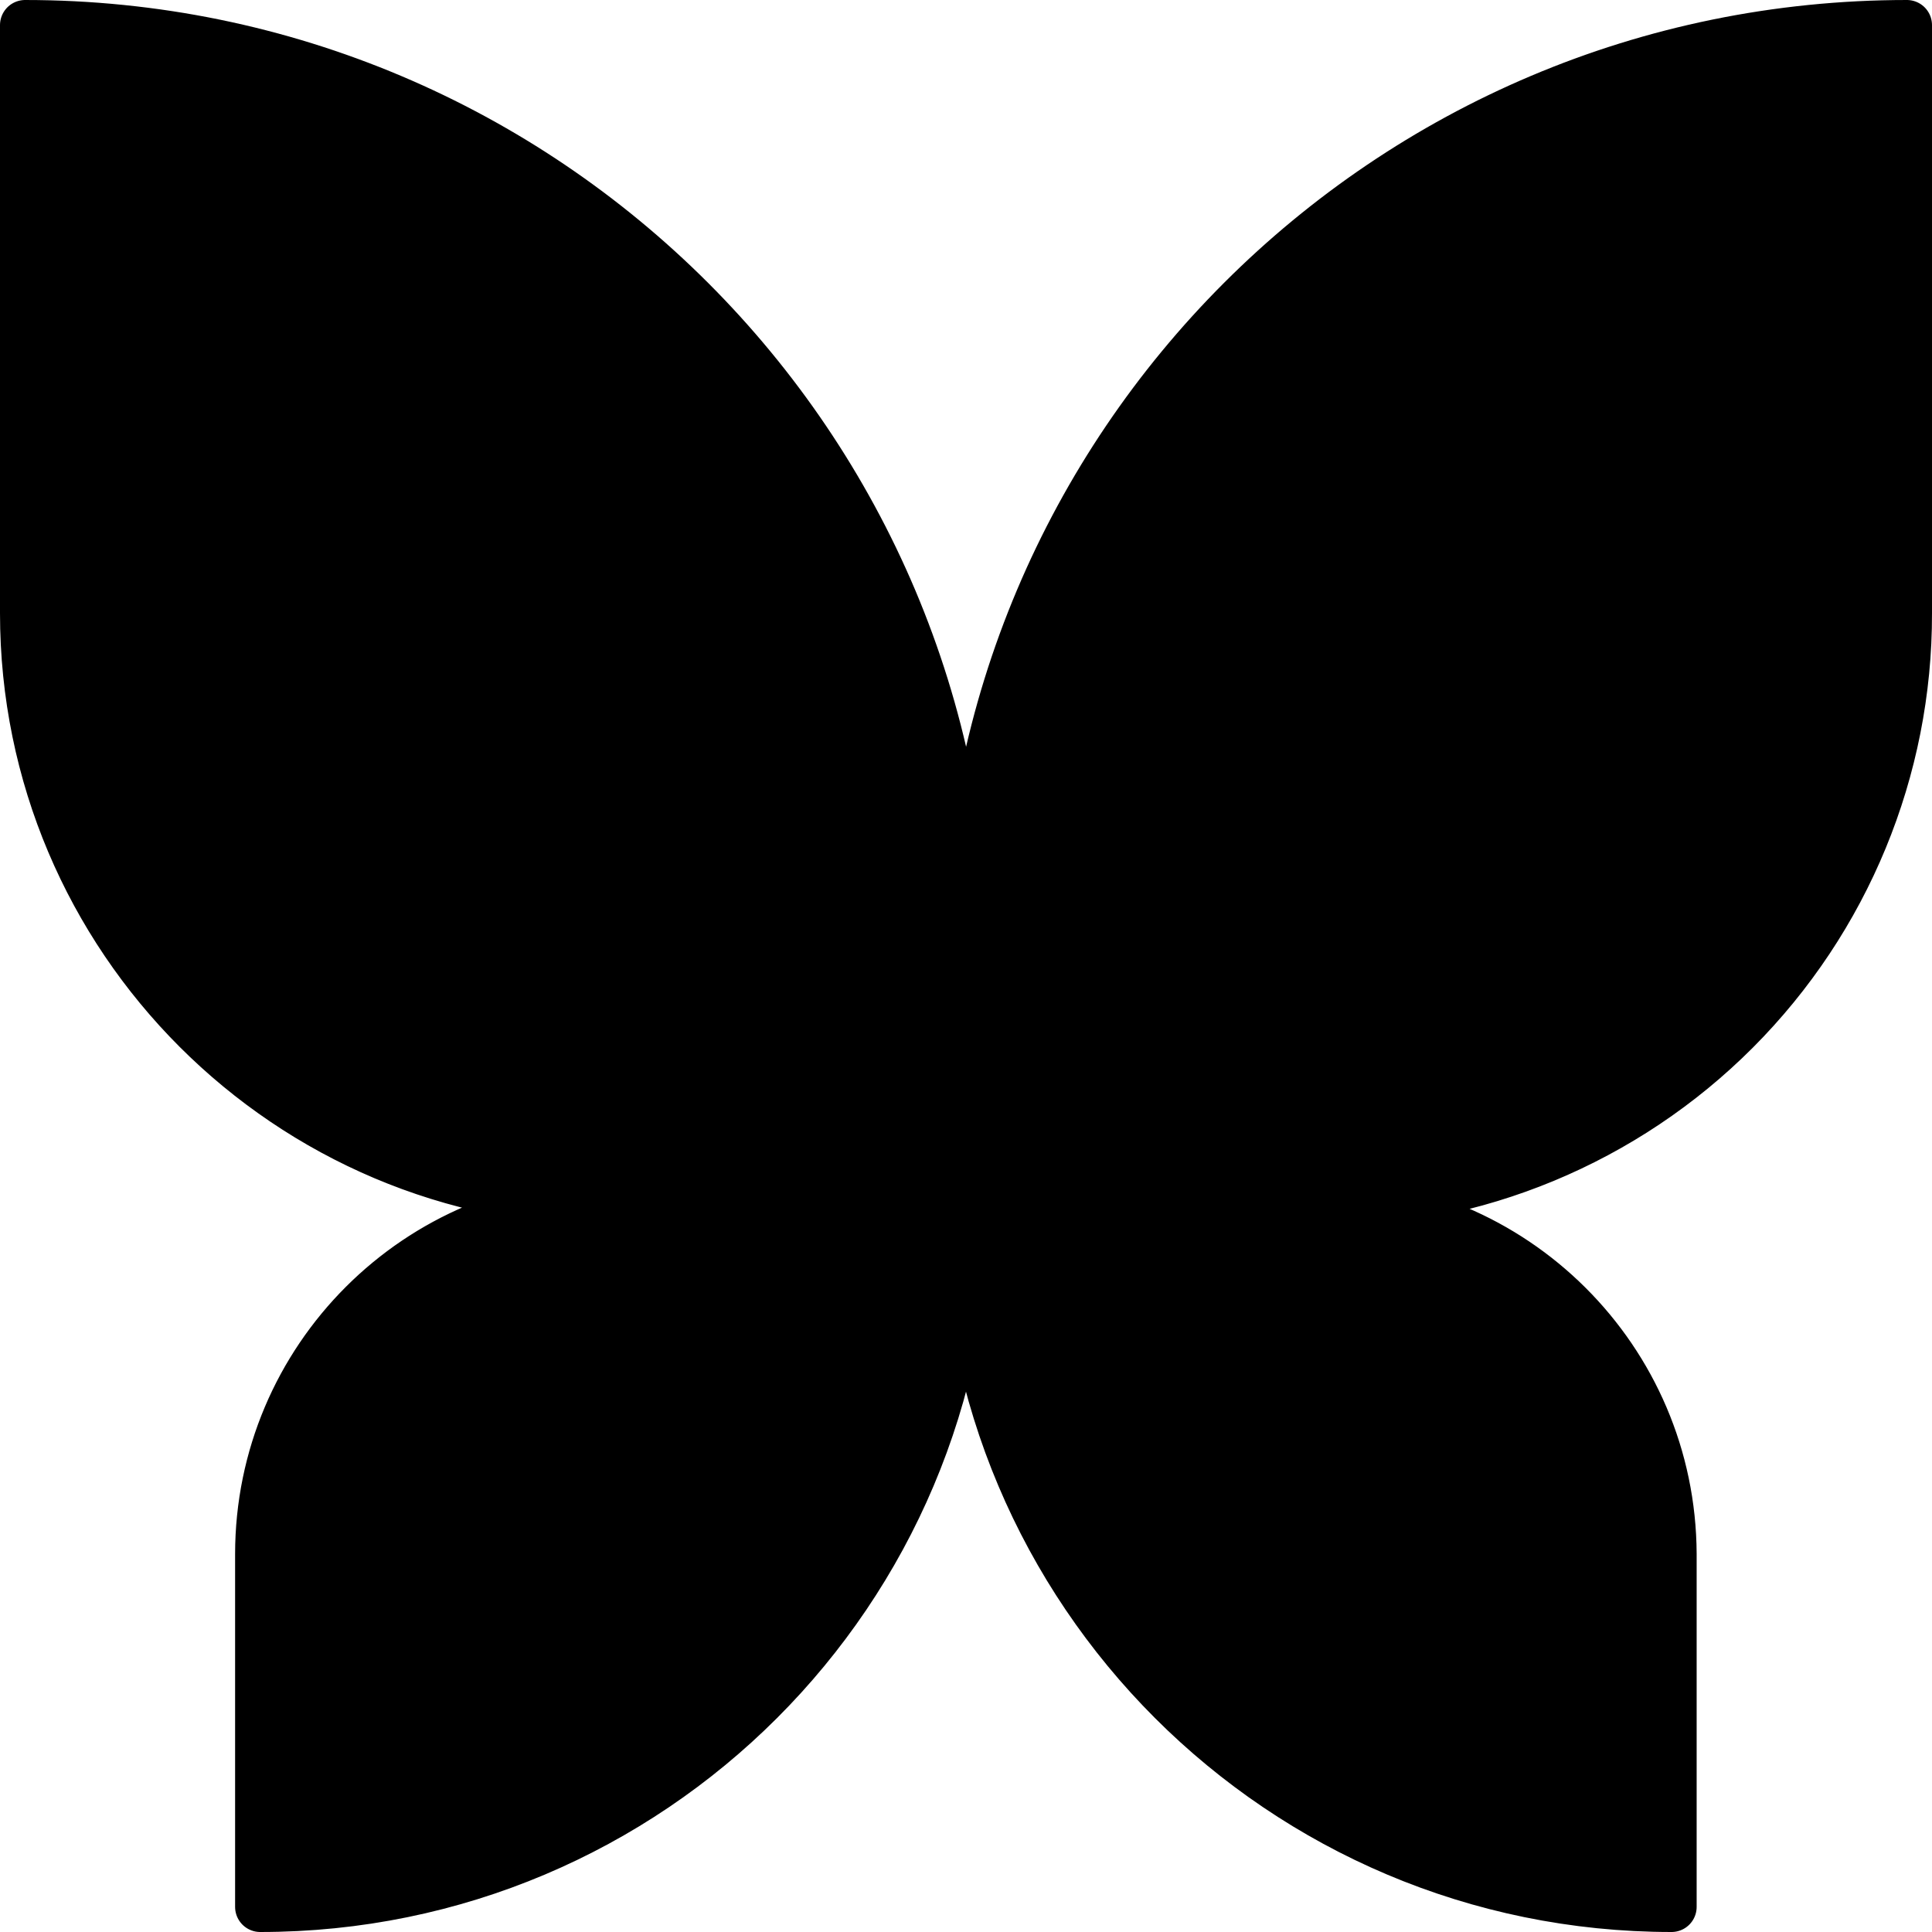
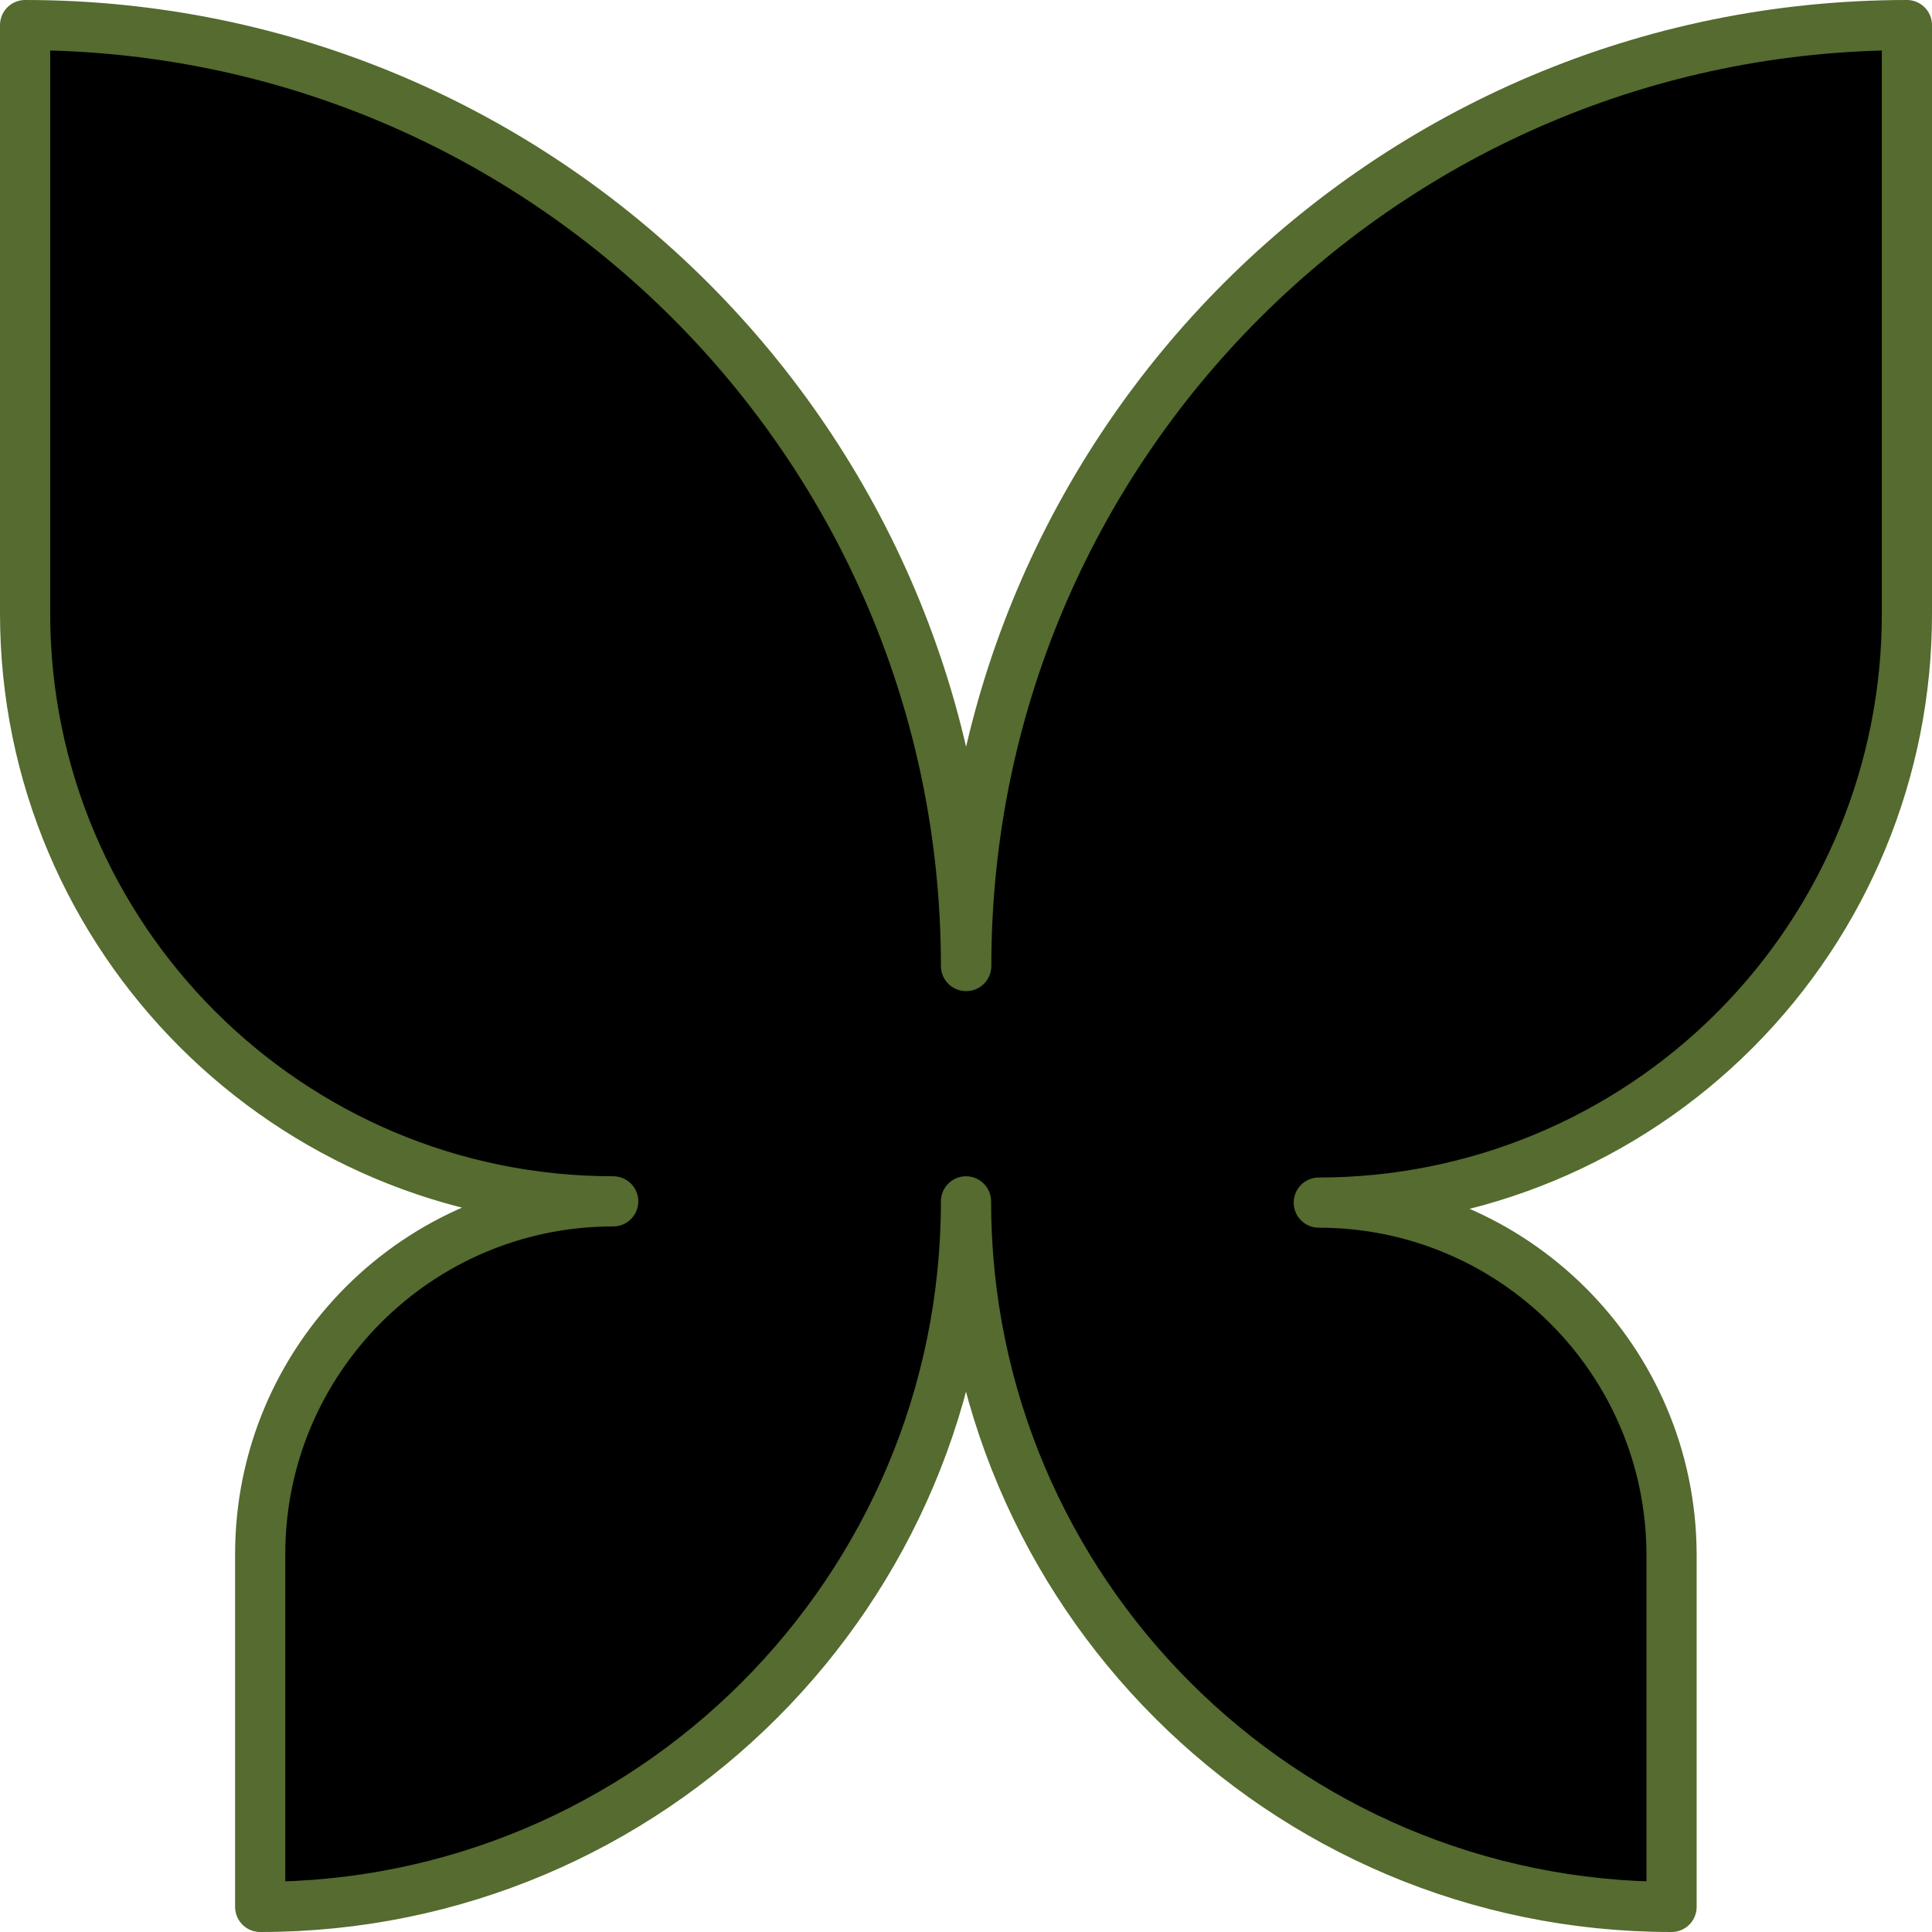
<svg xmlns="http://www.w3.org/2000/svg" viewBox="0 0 77 77">
  <defs>
-     <style>.cls-1{stroke:#000;stroke-linecap:round;stroke-linejoin:round;stroke-width:2px;}</style>
+     <style>.cls-1{stroke:darkolivegreen ;stroke-linecap:round;stroke-linejoin:round;stroke-width:2px;}</style>
  </defs>
  <g id="Capa_2" data-name="Capa 2">
    <g id="Capa_1-2" data-name="Capa 1">
      <path class="cls-1" d="M38.5,38.5A37.5,37.5,0,0,0,1,1V24.44A23.44,23.44,0,0,0,24.44,47.88,14.06,14.06,0,0,0,10.37,61.94V76A28.12,28.12,0,0,0,38.5,47.88h0A28.12,28.12,0,0,0,66.62,76V61.93a14.06,14.06,0,0,0-14.06-14A23.44,23.44,0,0,0,76,24.44V1A37.49,37.49,0,0,0,38.51,38.5Z" />
    </g>
  </g>
</svg>
